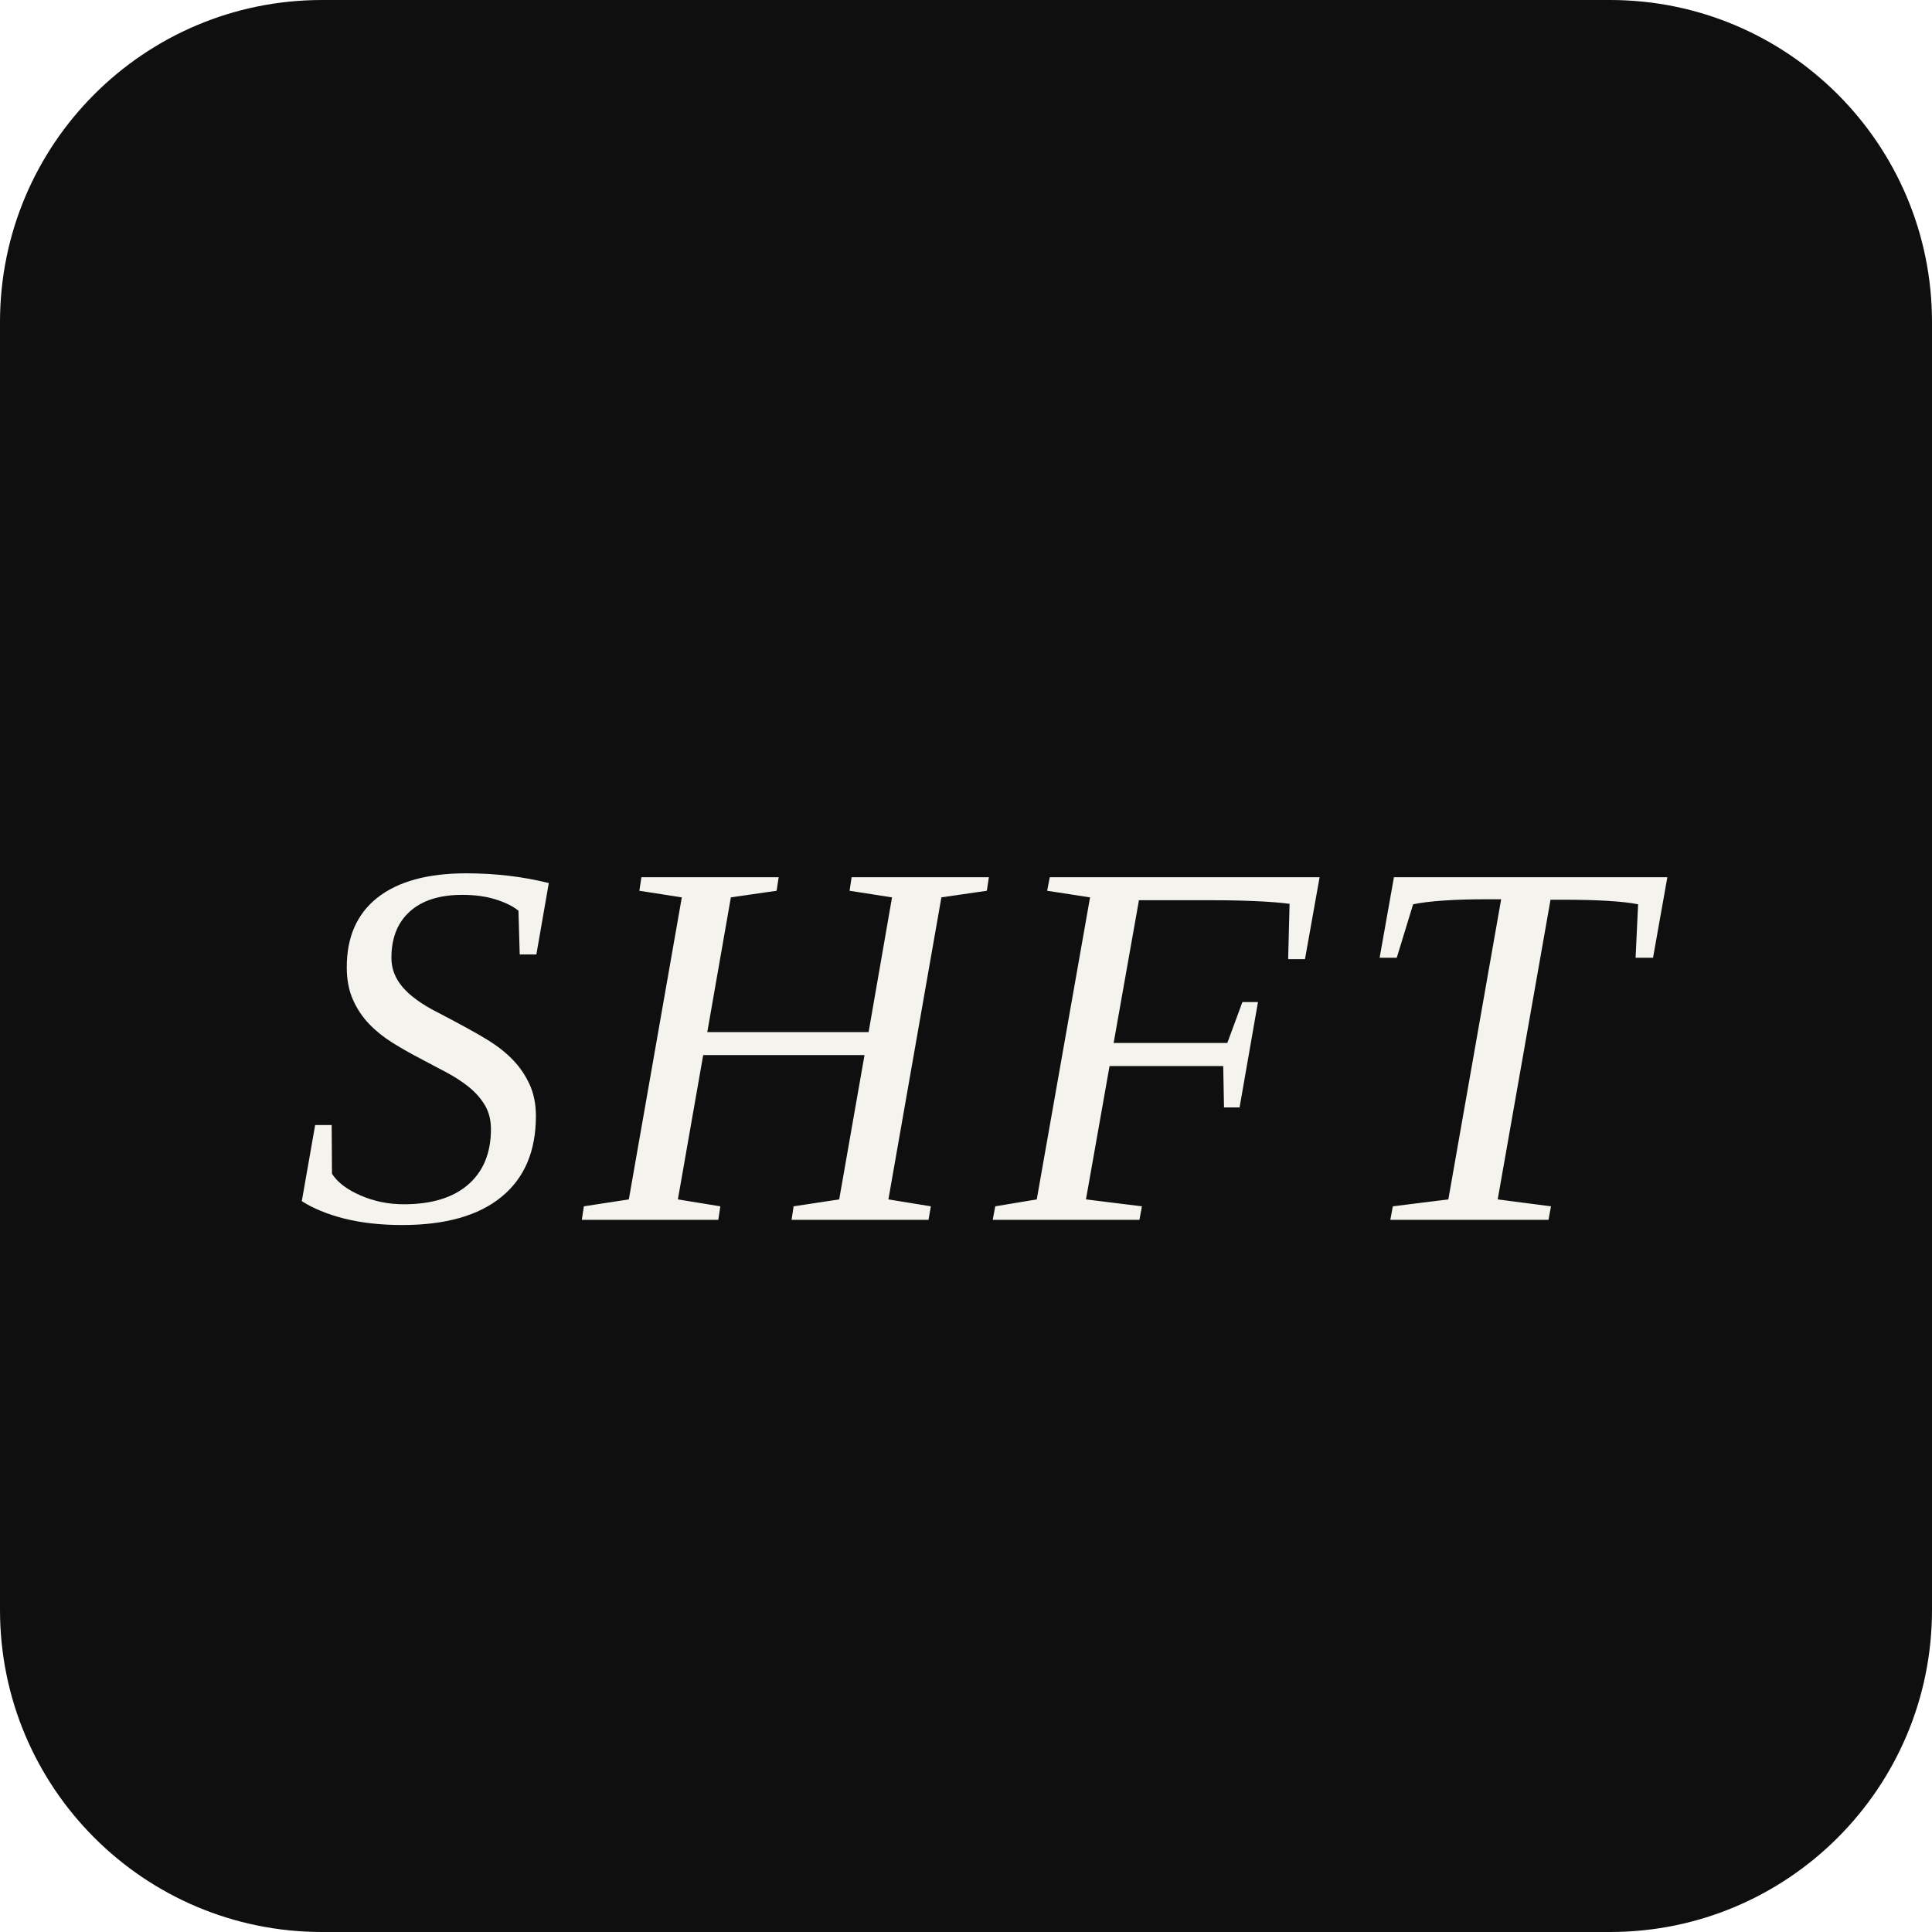
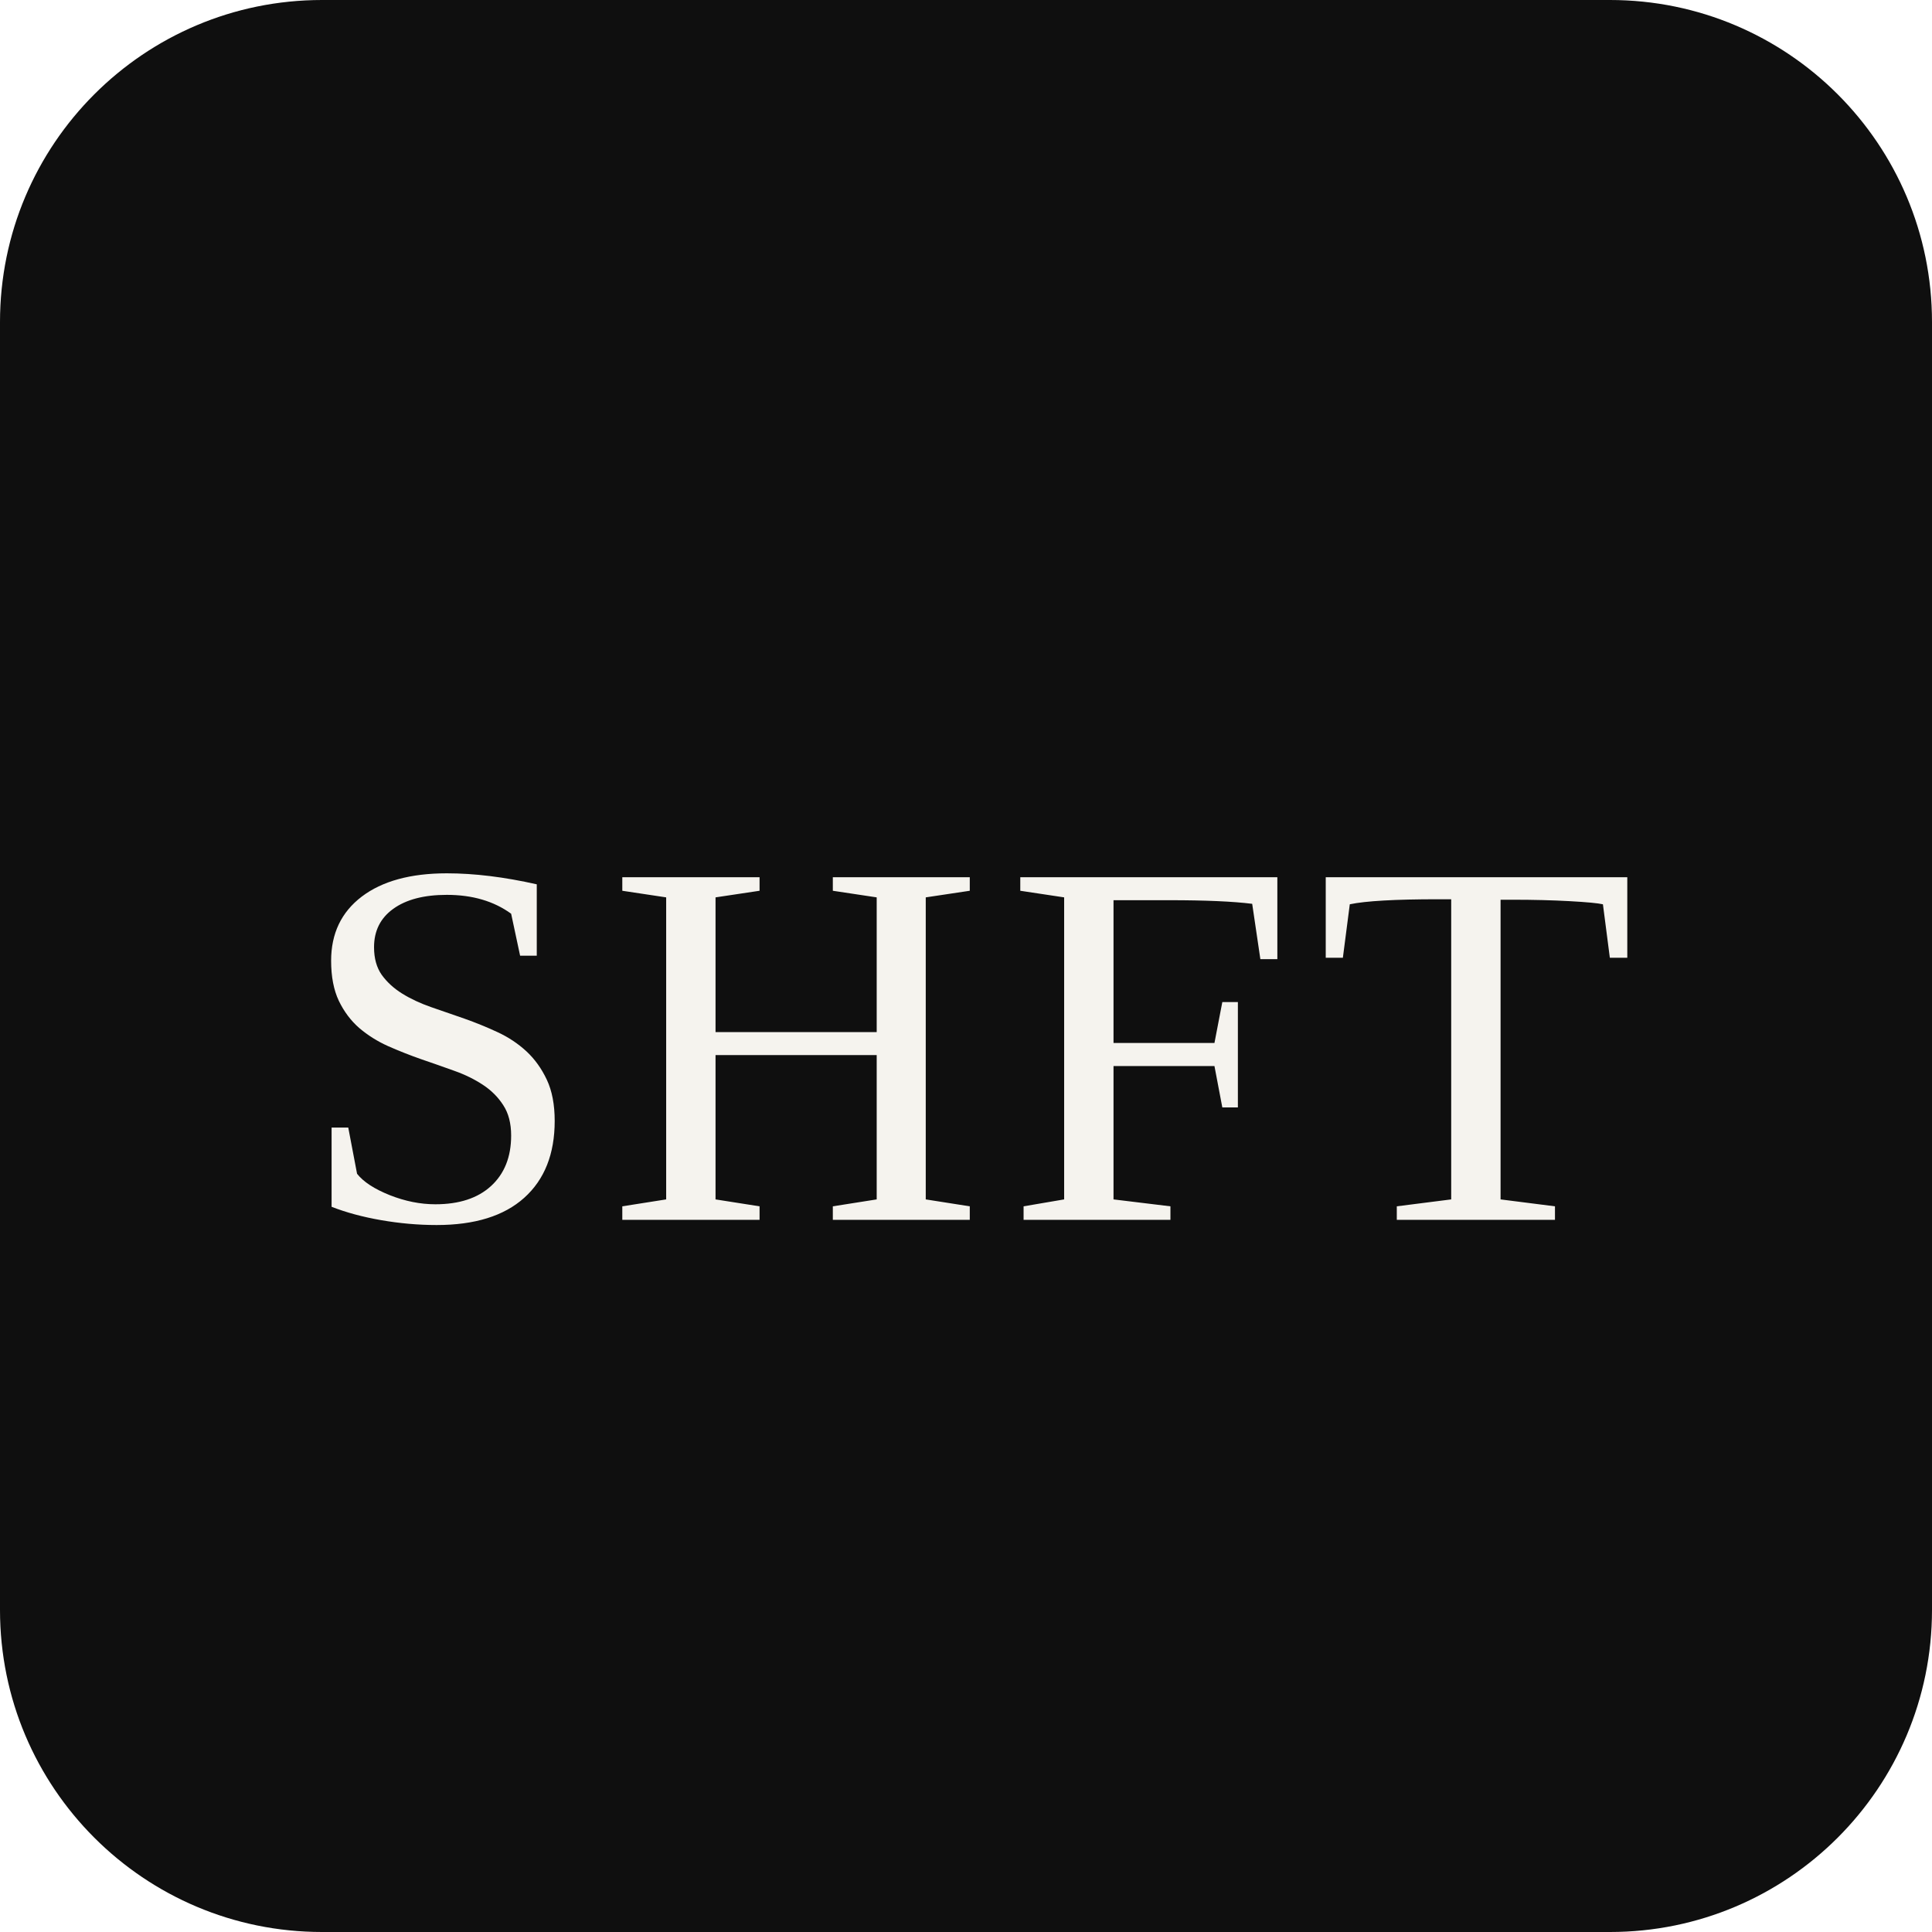
<svg xmlns="http://www.w3.org/2000/svg" width="192" height="192" viewBox="0 0 192 192">
  <rect width="192" height="192" rx="32" fill="#0F0F0F" />
-   <text x="50%" y="54%" dominant-baseline="central" text-anchor="middle" font-family="'Instrument Serif', Georgia, 'Times New Roman', serif" font-size="52" font-weight="400" font-style="italic" fill="#F5F3EE" letter-spacing="3">SHFT</text>
+   <text x="50%" y="54%" dominant-baseline="central" text-anchor="middle" font-family="'Instrument Serif', Georgia, 'Times New Roman', serif" font-size="52" font-weight="400" fill="#F5F3EE" letter-spacing="2">SHFT</text>
</svg>
